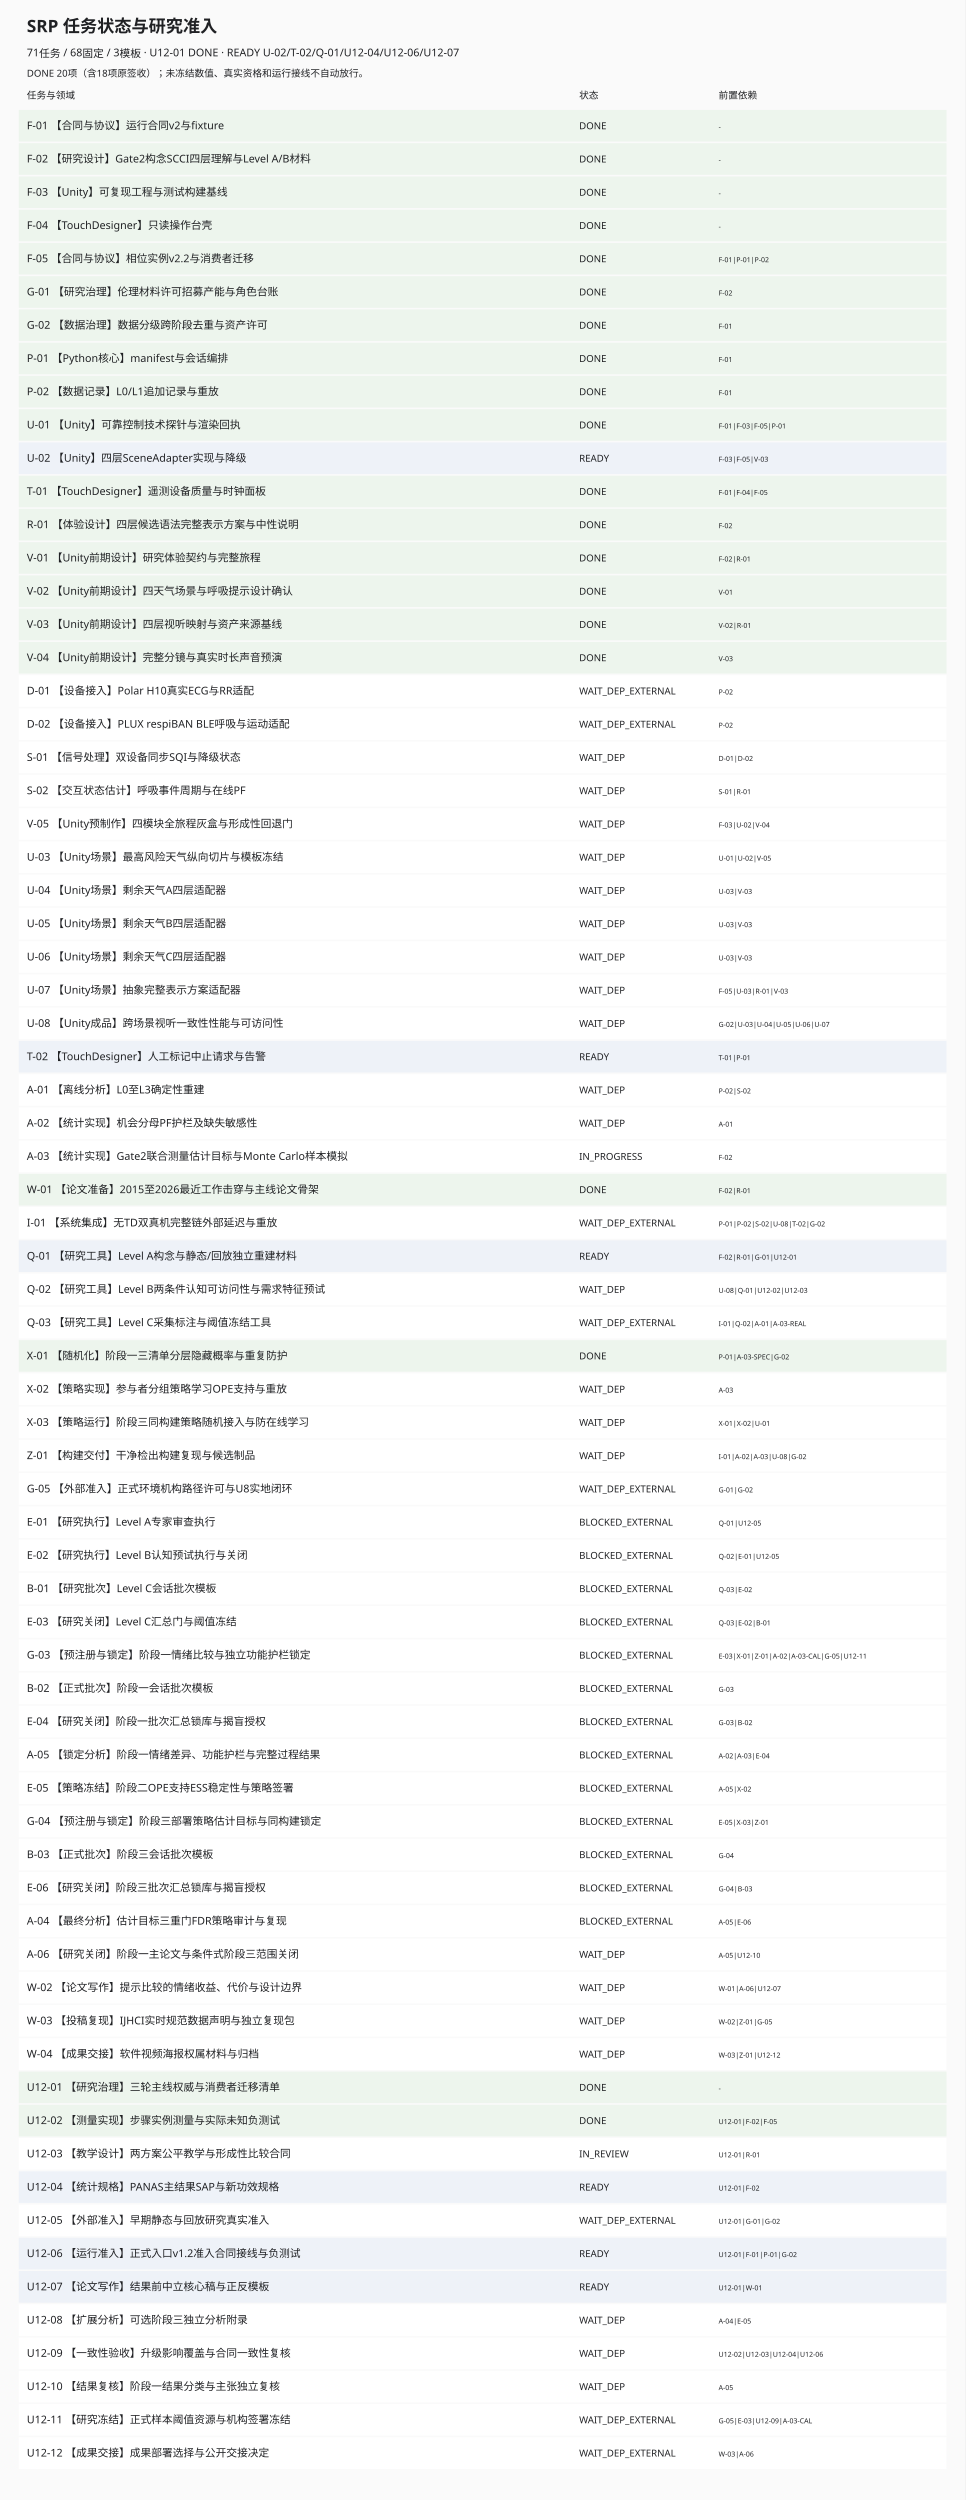
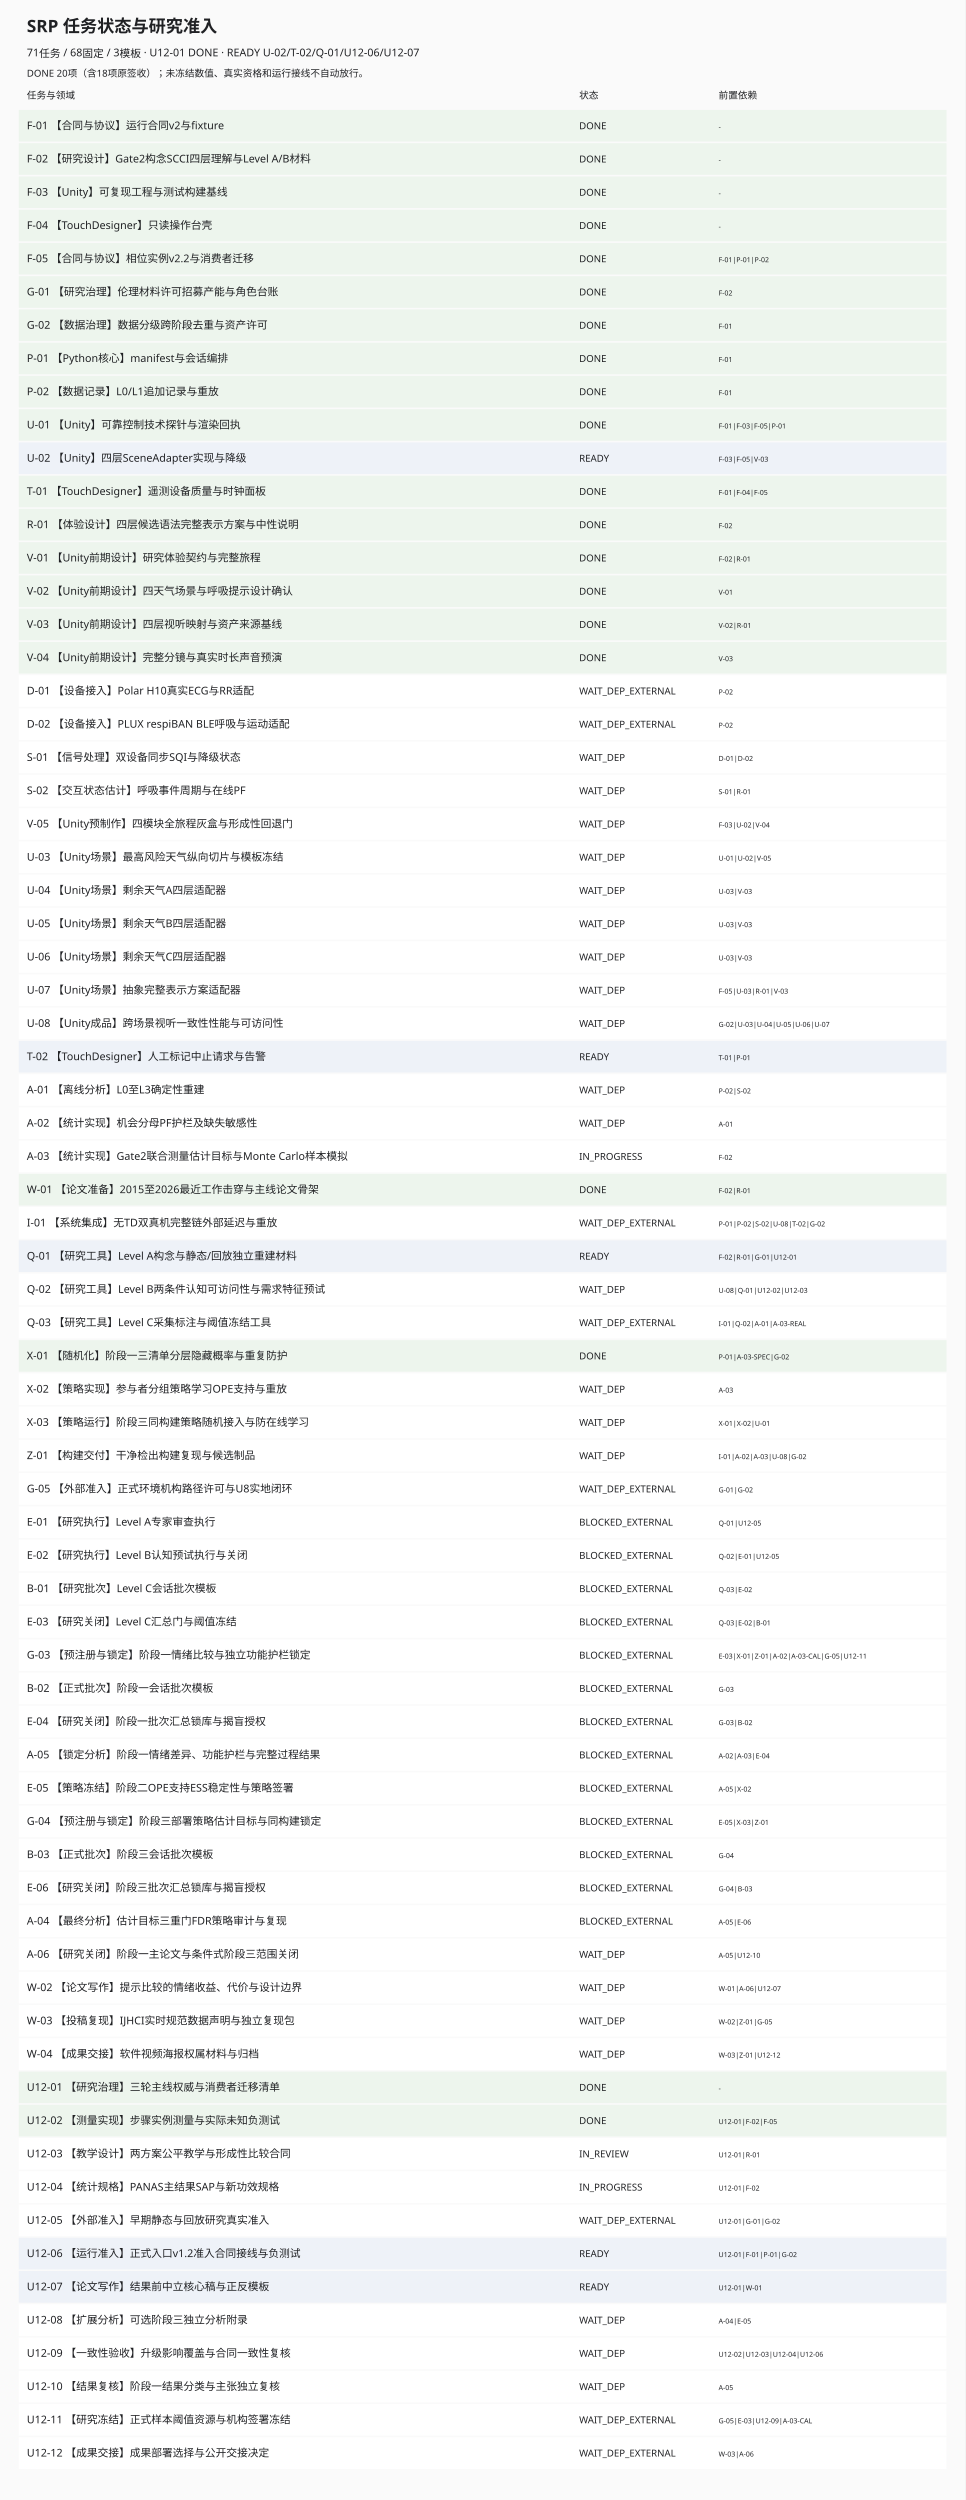
<svg xmlns="http://www.w3.org/2000/svg" width="1800" height="4662" viewBox="0 0 1800 4662">
  <rect width="100%" height="100%" fill="#fafafa" />
  <g font-family="Microsoft YaHei, sans-serif" fill="#202124">
    <text x="50" y="60" font-size="32" font-weight="bold">SRP 任务状态与研究准入</text>
-     <text x="50" y="105" font-size="20">71任务 / 68固定 / 3模板 · U12-01 DONE · READY U-02/T-02/Q-01/U12-04/U12-06/U12-07</text>
+     <text x="50" y="105" font-size="20">71任务 / 68固定 / 3模板 · U12-01 DONE · READY U-02/T-02/Q-01/U12-06/U12-07</text>
    <text x="50" y="143" font-size="18">DONE 20项（含18项原签收）；未冻结数值、真实资格和运行接线不自动放行。</text>
    <text x="50" y="184" font-size="18">任务与领域</text>
    <text x="1080" y="184" font-size="18">状态</text>
    <text x="1340" y="184" font-size="18">前置依赖</text>
    <rect x="35" y="205" width="1730" height="59" fill="#edf5ed" />
    <text x="50" y="241" font-size="20">F-01 【合同与协议】运行合同v2与fixture</text>
    <text x="1080" y="241" font-size="18">DONE</text>
    <text x="1340" y="241" font-size="13">-</text>
    <rect x="35" y="267" width="1730" height="59" fill="#edf5ed" />
    <text x="50" y="303" font-size="20">F-02 【研究设计】Gate2构念SCCI四层理解与Level A/B材料</text>
    <text x="1080" y="303" font-size="18">DONE</text>
    <text x="1340" y="303" font-size="13">-</text>
    <rect x="35" y="329" width="1730" height="59" fill="#edf5ed" />
    <text x="50" y="365" font-size="20">F-03 【Unity】可复现工程与测试构建基线</text>
    <text x="1080" y="365" font-size="18">DONE</text>
    <text x="1340" y="365" font-size="13">-</text>
    <rect x="35" y="391" width="1730" height="59" fill="#edf5ed" />
    <text x="50" y="427" font-size="20">F-04 【TouchDesigner】只读操作台壳</text>
    <text x="1080" y="427" font-size="18">DONE</text>
    <text x="1340" y="427" font-size="13">-</text>
    <rect x="35" y="453" width="1730" height="59" fill="#edf5ed" />
    <text x="50" y="489" font-size="20">F-05 【合同与协议】相位实例v2.2与消费者迁移</text>
    <text x="1080" y="489" font-size="18">DONE</text>
    <text x="1340" y="489" font-size="13">F-01|P-01|P-02</text>
    <rect x="35" y="515" width="1730" height="59" fill="#edf5ed" />
    <text x="50" y="551" font-size="20">G-01 【研究治理】伦理材料许可招募产能与角色台账</text>
    <text x="1080" y="551" font-size="18">DONE</text>
    <text x="1340" y="551" font-size="13">F-02</text>
    <rect x="35" y="577" width="1730" height="59" fill="#edf5ed" />
    <text x="50" y="613" font-size="20">G-02 【数据治理】数据分级跨阶段去重与资产许可</text>
    <text x="1080" y="613" font-size="18">DONE</text>
    <text x="1340" y="613" font-size="13">F-01</text>
    <rect x="35" y="639" width="1730" height="59" fill="#edf5ed" />
    <text x="50" y="675" font-size="20">P-01 【Python核心】manifest与会话编排</text>
    <text x="1080" y="675" font-size="18">DONE</text>
    <text x="1340" y="675" font-size="13">F-01</text>
    <rect x="35" y="701" width="1730" height="59" fill="#edf5ed" />
    <text x="50" y="737" font-size="20">P-02 【数据记录】L0/L1追加记录与重放</text>
    <text x="1080" y="737" font-size="18">DONE</text>
    <text x="1340" y="737" font-size="13">F-01</text>
    <rect x="35" y="763" width="1730" height="59" fill="#edf5ed" />
    <text x="50" y="799" font-size="20">U-01 【Unity】可靠控制技术探针与渲染回执</text>
    <text x="1080" y="799" font-size="18">DONE</text>
    <text x="1340" y="799" font-size="13">F-01|F-03|F-05|P-01</text>
    <rect x="35" y="825" width="1730" height="59" fill="#eef2f8" />
    <text x="50" y="861" font-size="20">U-02 【Unity】四层SceneAdapter实现与降级</text>
    <text x="1080" y="861" font-size="18">READY</text>
    <text x="1340" y="861" font-size="13">F-03|F-05|V-03</text>
    <rect x="35" y="887" width="1730" height="59" fill="#edf5ed" />
    <text x="50" y="923" font-size="20">T-01 【TouchDesigner】遥测设备质量与时钟面板</text>
    <text x="1080" y="923" font-size="18">DONE</text>
    <text x="1340" y="923" font-size="13">F-01|F-04|F-05</text>
    <rect x="35" y="949" width="1730" height="59" fill="#edf5ed" />
    <text x="50" y="985" font-size="20">R-01 【体验设计】四层候选语法完整表示方案与中性说明</text>
    <text x="1080" y="985" font-size="18">DONE</text>
    <text x="1340" y="985" font-size="13">F-02</text>
    <rect x="35" y="1011" width="1730" height="59" fill="#edf5ed" />
    <text x="50" y="1047" font-size="20">V-01 【Unity前期设计】研究体验契约与完整旅程</text>
    <text x="1080" y="1047" font-size="18">DONE</text>
    <text x="1340" y="1047" font-size="13">F-02|R-01</text>
    <rect x="35" y="1073" width="1730" height="59" fill="#edf5ed" />
    <text x="50" y="1109" font-size="20">V-02 【Unity前期设计】四天气场景与呼吸提示设计确认</text>
    <text x="1080" y="1109" font-size="18">DONE</text>
    <text x="1340" y="1109" font-size="13">V-01</text>
    <rect x="35" y="1135" width="1730" height="59" fill="#edf5ed" />
    <text x="50" y="1171" font-size="20">V-03 【Unity前期设计】四层视听映射与资产来源基线</text>
    <text x="1080" y="1171" font-size="18">DONE</text>
    <text x="1340" y="1171" font-size="13">V-02|R-01</text>
    <rect x="35" y="1197" width="1730" height="59" fill="#edf5ed" />
    <text x="50" y="1233" font-size="20">V-04 【Unity前期设计】完整分镜与真实时长声音预演</text>
    <text x="1080" y="1233" font-size="18">DONE</text>
    <text x="1340" y="1233" font-size="13">V-03</text>
    <rect x="35" y="1259" width="1730" height="59" fill="#ffffff" />
    <text x="50" y="1295" font-size="20">D-01 【设备接入】Polar H10真实ECG与RR适配</text>
    <text x="1080" y="1295" font-size="18">WAIT_DEP_EXTERNAL</text>
    <text x="1340" y="1295" font-size="13">P-02</text>
    <rect x="35" y="1321" width="1730" height="59" fill="#ffffff" />
    <text x="50" y="1357" font-size="20">D-02 【设备接入】PLUX respiBAN BLE呼吸与运动适配</text>
    <text x="1080" y="1357" font-size="18">WAIT_DEP_EXTERNAL</text>
    <text x="1340" y="1357" font-size="13">P-02</text>
    <rect x="35" y="1383" width="1730" height="59" fill="#ffffff" />
    <text x="50" y="1419" font-size="20">S-01 【信号处理】双设备同步SQI与降级状态</text>
    <text x="1080" y="1419" font-size="18">WAIT_DEP</text>
    <text x="1340" y="1419" font-size="13">D-01|D-02</text>
    <rect x="35" y="1445" width="1730" height="59" fill="#ffffff" />
    <text x="50" y="1481" font-size="20">S-02 【交互状态估计】呼吸事件周期与在线PF</text>
    <text x="1080" y="1481" font-size="18">WAIT_DEP</text>
    <text x="1340" y="1481" font-size="13">S-01|R-01</text>
    <rect x="35" y="1507" width="1730" height="59" fill="#ffffff" />
    <text x="50" y="1543" font-size="20">V-05 【Unity预制作】四模块全旅程灰盒与形成性回退门</text>
    <text x="1080" y="1543" font-size="18">WAIT_DEP</text>
    <text x="1340" y="1543" font-size="13">F-03|U-02|V-04</text>
    <rect x="35" y="1569" width="1730" height="59" fill="#ffffff" />
    <text x="50" y="1605" font-size="20">U-03 【Unity场景】最高风险天气纵向切片与模板冻结</text>
    <text x="1080" y="1605" font-size="18">WAIT_DEP</text>
    <text x="1340" y="1605" font-size="13">U-01|U-02|V-05</text>
    <rect x="35" y="1631" width="1730" height="59" fill="#ffffff" />
    <text x="50" y="1667" font-size="20">U-04 【Unity场景】剩余天气A四层适配器</text>
    <text x="1080" y="1667" font-size="18">WAIT_DEP</text>
    <text x="1340" y="1667" font-size="13">U-03|V-03</text>
    <rect x="35" y="1693" width="1730" height="59" fill="#ffffff" />
    <text x="50" y="1729" font-size="20">U-05 【Unity场景】剩余天气B四层适配器</text>
    <text x="1080" y="1729" font-size="18">WAIT_DEP</text>
    <text x="1340" y="1729" font-size="13">U-03|V-03</text>
    <rect x="35" y="1755" width="1730" height="59" fill="#ffffff" />
    <text x="50" y="1791" font-size="20">U-06 【Unity场景】剩余天气C四层适配器</text>
    <text x="1080" y="1791" font-size="18">WAIT_DEP</text>
    <text x="1340" y="1791" font-size="13">U-03|V-03</text>
    <rect x="35" y="1817" width="1730" height="59" fill="#ffffff" />
    <text x="50" y="1853" font-size="20">U-07 【Unity场景】抽象完整表示方案适配器</text>
    <text x="1080" y="1853" font-size="18">WAIT_DEP</text>
    <text x="1340" y="1853" font-size="13">F-05|U-03|R-01|V-03</text>
    <rect x="35" y="1879" width="1730" height="59" fill="#ffffff" />
    <text x="50" y="1915" font-size="20">U-08 【Unity成品】跨场景视听一致性性能与可访问性</text>
    <text x="1080" y="1915" font-size="18">WAIT_DEP</text>
    <text x="1340" y="1915" font-size="13">G-02|U-03|U-04|U-05|U-06|U-07</text>
    <rect x="35" y="1941" width="1730" height="59" fill="#eef2f8" />
    <text x="50" y="1977" font-size="20">T-02 【TouchDesigner】人工标记中止请求与告警</text>
    <text x="1080" y="1977" font-size="18">READY</text>
    <text x="1340" y="1977" font-size="13">T-01|P-01</text>
    <rect x="35" y="2003" width="1730" height="59" fill="#ffffff" />
    <text x="50" y="2039" font-size="20">A-01 【离线分析】L0至L3确定性重建</text>
    <text x="1080" y="2039" font-size="18">WAIT_DEP</text>
    <text x="1340" y="2039" font-size="13">P-02|S-02</text>
    <rect x="35" y="2065" width="1730" height="59" fill="#ffffff" />
    <text x="50" y="2101" font-size="20">A-02 【统计实现】机会分母PF护栏及缺失敏感性</text>
    <text x="1080" y="2101" font-size="18">WAIT_DEP</text>
    <text x="1340" y="2101" font-size="13">A-01</text>
    <rect x="35" y="2127" width="1730" height="59" fill="#ffffff" />
    <text x="50" y="2163" font-size="20">A-03 【统计实现】Gate2联合测量估计目标与Monte Carlo样本模拟</text>
    <text x="1080" y="2163" font-size="18">IN_PROGRESS</text>
    <text x="1340" y="2163" font-size="13">F-02</text>
    <rect x="35" y="2189" width="1730" height="59" fill="#edf5ed" />
    <text x="50" y="2225" font-size="20">W-01 【论文准备】2015至2026最近工作击穿与主线论文骨架</text>
    <text x="1080" y="2225" font-size="18">DONE</text>
    <text x="1340" y="2225" font-size="13">F-02|R-01</text>
    <rect x="35" y="2251" width="1730" height="59" fill="#ffffff" />
    <text x="50" y="2287" font-size="20">I-01 【系统集成】无TD双真机完整链外部延迟与重放</text>
    <text x="1080" y="2287" font-size="18">WAIT_DEP_EXTERNAL</text>
    <text x="1340" y="2287" font-size="13">P-01|P-02|S-02|U-08|T-02|G-02</text>
    <rect x="35" y="2313" width="1730" height="59" fill="#eef2f8" />
    <text x="50" y="2349" font-size="20">Q-01 【研究工具】Level A构念与静态/回放独立重建材料</text>
    <text x="1080" y="2349" font-size="18">READY</text>
    <text x="1340" y="2349" font-size="13">F-02|R-01|G-01|U12-01</text>
    <rect x="35" y="2375" width="1730" height="59" fill="#ffffff" />
    <text x="50" y="2411" font-size="20">Q-02 【研究工具】Level B两条件认知可访问性与需求特征预试</text>
    <text x="1080" y="2411" font-size="18">WAIT_DEP</text>
    <text x="1340" y="2411" font-size="13">U-08|Q-01|U12-02|U12-03</text>
    <rect x="35" y="2437" width="1730" height="59" fill="#ffffff" />
    <text x="50" y="2473" font-size="20">Q-03 【研究工具】Level C采集标注与阈值冻结工具</text>
    <text x="1080" y="2473" font-size="18">WAIT_DEP_EXTERNAL</text>
    <text x="1340" y="2473" font-size="13">I-01|Q-02|A-01|A-03-REAL</text>
    <rect x="35" y="2499" width="1730" height="59" fill="#edf5ed" />
    <text x="50" y="2535" font-size="20">X-01 【随机化】阶段一三清单分层隐藏概率与重复防护</text>
    <text x="1080" y="2535" font-size="18">DONE</text>
    <text x="1340" y="2535" font-size="13">P-01|A-03-SPEC|G-02</text>
    <rect x="35" y="2561" width="1730" height="59" fill="#ffffff" />
    <text x="50" y="2597" font-size="20">X-02 【策略实现】参与者分组策略学习OPE支持与重放</text>
    <text x="1080" y="2597" font-size="18">WAIT_DEP</text>
    <text x="1340" y="2597" font-size="13">A-03</text>
    <rect x="35" y="2623" width="1730" height="59" fill="#ffffff" />
    <text x="50" y="2659" font-size="20">X-03 【策略运行】阶段三同构建策略随机接入与防在线学习</text>
    <text x="1080" y="2659" font-size="18">WAIT_DEP</text>
    <text x="1340" y="2659" font-size="13">X-01|X-02|U-01</text>
    <rect x="35" y="2685" width="1730" height="59" fill="#ffffff" />
    <text x="50" y="2721" font-size="20">Z-01 【构建交付】干净检出构建复现与候选制品</text>
    <text x="1080" y="2721" font-size="18">WAIT_DEP</text>
    <text x="1340" y="2721" font-size="13">I-01|A-02|A-03|U-08|G-02</text>
    <rect x="35" y="2747" width="1730" height="59" fill="#ffffff" />
    <text x="50" y="2783" font-size="20">G-05 【外部准入】正式环境机构路径许可与U8实地闭环</text>
    <text x="1080" y="2783" font-size="18">WAIT_DEP_EXTERNAL</text>
    <text x="1340" y="2783" font-size="13">G-01|G-02</text>
    <rect x="35" y="2809" width="1730" height="59" fill="#ffffff" />
    <text x="50" y="2845" font-size="20">E-01 【研究执行】Level A专家审查执行</text>
    <text x="1080" y="2845" font-size="18">BLOCKED_EXTERNAL</text>
    <text x="1340" y="2845" font-size="13">Q-01|U12-05</text>
    <rect x="35" y="2871" width="1730" height="59" fill="#ffffff" />
    <text x="50" y="2907" font-size="20">E-02 【研究执行】Level B认知预试执行与关闭</text>
    <text x="1080" y="2907" font-size="18">BLOCKED_EXTERNAL</text>
    <text x="1340" y="2907" font-size="13">Q-02|E-01|U12-05</text>
    <rect x="35" y="2933" width="1730" height="59" fill="#ffffff" />
    <text x="50" y="2969" font-size="20">B-01 【研究批次】Level C会话批次模板</text>
    <text x="1080" y="2969" font-size="18">BLOCKED_EXTERNAL</text>
    <text x="1340" y="2969" font-size="13">Q-03|E-02</text>
    <rect x="35" y="2995" width="1730" height="59" fill="#ffffff" />
    <text x="50" y="3031" font-size="20">E-03 【研究关闭】Level C汇总门与阈值冻结</text>
    <text x="1080" y="3031" font-size="18">BLOCKED_EXTERNAL</text>
    <text x="1340" y="3031" font-size="13">Q-03|E-02|B-01</text>
    <rect x="35" y="3057" width="1730" height="59" fill="#ffffff" />
    <text x="50" y="3093" font-size="20">G-03 【预注册与锁定】阶段一情绪比较与独立功能护栏锁定</text>
    <text x="1080" y="3093" font-size="18">BLOCKED_EXTERNAL</text>
    <text x="1340" y="3093" font-size="13">E-03|X-01|Z-01|A-02|A-03-CAL|G-05|U12-11</text>
    <rect x="35" y="3119" width="1730" height="59" fill="#ffffff" />
    <text x="50" y="3155" font-size="20">B-02 【正式批次】阶段一会话批次模板</text>
    <text x="1080" y="3155" font-size="18">BLOCKED_EXTERNAL</text>
    <text x="1340" y="3155" font-size="13">G-03</text>
    <rect x="35" y="3181" width="1730" height="59" fill="#ffffff" />
    <text x="50" y="3217" font-size="20">E-04 【研究关闭】阶段一批次汇总锁库与揭盲授权</text>
    <text x="1080" y="3217" font-size="18">BLOCKED_EXTERNAL</text>
    <text x="1340" y="3217" font-size="13">G-03|B-02</text>
    <rect x="35" y="3243" width="1730" height="59" fill="#ffffff" />
    <text x="50" y="3279" font-size="20">A-05 【锁定分析】阶段一情绪差异、功能护栏与完整过程结果</text>
    <text x="1080" y="3279" font-size="18">BLOCKED_EXTERNAL</text>
    <text x="1340" y="3279" font-size="13">A-02|A-03|E-04</text>
    <rect x="35" y="3305" width="1730" height="59" fill="#ffffff" />
    <text x="50" y="3341" font-size="20">E-05 【策略冻结】阶段二OPE支持ESS稳定性与策略签署</text>
    <text x="1080" y="3341" font-size="18">BLOCKED_EXTERNAL</text>
    <text x="1340" y="3341" font-size="13">A-05|X-02</text>
    <rect x="35" y="3367" width="1730" height="59" fill="#ffffff" />
    <text x="50" y="3403" font-size="20">G-04 【预注册与锁定】阶段三部署策略估计目标与同构建锁定</text>
    <text x="1080" y="3403" font-size="18">BLOCKED_EXTERNAL</text>
    <text x="1340" y="3403" font-size="13">E-05|X-03|Z-01</text>
    <rect x="35" y="3429" width="1730" height="59" fill="#ffffff" />
    <text x="50" y="3465" font-size="20">B-03 【正式批次】阶段三会话批次模板</text>
    <text x="1080" y="3465" font-size="18">BLOCKED_EXTERNAL</text>
    <text x="1340" y="3465" font-size="13">G-04</text>
    <rect x="35" y="3491" width="1730" height="59" fill="#ffffff" />
    <text x="50" y="3527" font-size="20">E-06 【研究关闭】阶段三批次汇总锁库与揭盲授权</text>
    <text x="1080" y="3527" font-size="18">BLOCKED_EXTERNAL</text>
    <text x="1340" y="3527" font-size="13">G-04|B-03</text>
    <rect x="35" y="3553" width="1730" height="59" fill="#ffffff" />
    <text x="50" y="3589" font-size="20">A-04 【最终分析】估计目标三重门FDR策略审计与复现</text>
    <text x="1080" y="3589" font-size="18">BLOCKED_EXTERNAL</text>
    <text x="1340" y="3589" font-size="13">A-05|E-06</text>
    <rect x="35" y="3615" width="1730" height="59" fill="#ffffff" />
    <text x="50" y="3651" font-size="20">A-06 【研究关闭】阶段一主论文与条件式阶段三范围关闭</text>
    <text x="1080" y="3651" font-size="18">WAIT_DEP</text>
    <text x="1340" y="3651" font-size="13">A-05|U12-10</text>
    <rect x="35" y="3677" width="1730" height="59" fill="#ffffff" />
    <text x="50" y="3713" font-size="20">W-02 【论文写作】提示比较的情绪收益、代价与设计边界</text>
    <text x="1080" y="3713" font-size="18">WAIT_DEP</text>
    <text x="1340" y="3713" font-size="13">W-01|A-06|U12-07</text>
    <rect x="35" y="3739" width="1730" height="59" fill="#ffffff" />
    <text x="50" y="3775" font-size="20">W-03 【投稿复现】IJHCI实时规范数据声明与独立复现包</text>
    <text x="1080" y="3775" font-size="18">WAIT_DEP</text>
    <text x="1340" y="3775" font-size="13">W-02|Z-01|G-05</text>
    <rect x="35" y="3801" width="1730" height="59" fill="#ffffff" />
    <text x="50" y="3837" font-size="20">W-04 【成果交接】软件视频海报权属材料与归档</text>
    <text x="1080" y="3837" font-size="18">WAIT_DEP</text>
    <text x="1340" y="3837" font-size="13">W-03|Z-01|U12-12</text>
    <rect x="35" y="3863" width="1730" height="59" fill="#edf5ed" />
    <text x="50" y="3899" font-size="20">U12-01 【研究治理】三轮主线权威与消费者迁移清单</text>
    <text x="1080" y="3899" font-size="18">DONE</text>
    <text x="1340" y="3899" font-size="13">-</text>
    <rect x="35" y="3925" width="1730" height="59" fill="#edf5ed" />
    <text x="50" y="3961" font-size="20">U12-02 【测量实现】步骤实例测量与实际未知负测试</text>
    <text x="1080" y="3961" font-size="18">DONE</text>
    <text x="1340" y="3961" font-size="13">U12-01|F-02|F-05</text>
    <rect x="35" y="3987" width="1730" height="59" fill="#ffffff" />
    <text x="50" y="4023" font-size="20">U12-03 【教学设计】两方案公平教学与形成性比较合同</text>
    <text x="1080" y="4023" font-size="18">IN_REVIEW</text>
    <text x="1340" y="4023" font-size="13">U12-01|R-01</text>
-     <rect x="35" y="4049" width="1730" height="59" fill="#eef2f8" />
+     <rect x="35" y="4049" width="1730" height="59" fill="#ffffff" />
    <text x="50" y="4085" font-size="20">U12-04 【统计规格】PANAS主结果SAP与新功效规格</text>
-     <text x="1080" y="4085" font-size="18">READY</text>
+     <text x="1080" y="4085" font-size="18">IN_PROGRESS</text>
    <text x="1340" y="4085" font-size="13">U12-01|F-02</text>
    <rect x="35" y="4111" width="1730" height="59" fill="#ffffff" />
    <text x="50" y="4147" font-size="20">U12-05 【外部准入】早期静态与回放研究真实准入</text>
    <text x="1080" y="4147" font-size="18">WAIT_DEP_EXTERNAL</text>
    <text x="1340" y="4147" font-size="13">U12-01|G-01|G-02</text>
    <rect x="35" y="4173" width="1730" height="59" fill="#eef2f8" />
    <text x="50" y="4209" font-size="20">U12-06 【运行准入】正式入口v1.2准入合同接线与负测试</text>
    <text x="1080" y="4209" font-size="18">READY</text>
    <text x="1340" y="4209" font-size="13">U12-01|F-01|P-01|G-02</text>
    <rect x="35" y="4235" width="1730" height="59" fill="#eef2f8" />
    <text x="50" y="4271" font-size="20">U12-07 【论文写作】结果前中立核心稿与正反模板</text>
    <text x="1080" y="4271" font-size="18">READY</text>
    <text x="1340" y="4271" font-size="13">U12-01|W-01</text>
    <rect x="35" y="4297" width="1730" height="59" fill="#ffffff" />
    <text x="50" y="4333" font-size="20">U12-08 【扩展分析】可选阶段三独立分析附录</text>
    <text x="1080" y="4333" font-size="18">WAIT_DEP</text>
    <text x="1340" y="4333" font-size="13">A-04|E-05</text>
    <rect x="35" y="4359" width="1730" height="59" fill="#ffffff" />
    <text x="50" y="4395" font-size="20">U12-09 【一致性验收】升级影响覆盖与合同一致性复核</text>
    <text x="1080" y="4395" font-size="18">WAIT_DEP</text>
    <text x="1340" y="4395" font-size="13">U12-02|U12-03|U12-04|U12-06</text>
    <rect x="35" y="4421" width="1730" height="59" fill="#ffffff" />
    <text x="50" y="4457" font-size="20">U12-10 【结果复核】阶段一结果分类与主张独立复核</text>
    <text x="1080" y="4457" font-size="18">WAIT_DEP</text>
    <text x="1340" y="4457" font-size="13">A-05</text>
    <rect x="35" y="4483" width="1730" height="59" fill="#ffffff" />
    <text x="50" y="4519" font-size="20">U12-11 【研究冻结】正式样本阈值资源与机构签署冻结</text>
    <text x="1080" y="4519" font-size="18">WAIT_DEP_EXTERNAL</text>
    <text x="1340" y="4519" font-size="13">G-05|E-03|U12-09|A-03-CAL</text>
    <rect x="35" y="4545" width="1730" height="59" fill="#ffffff" />
    <text x="50" y="4581" font-size="20">U12-12 【成果交接】成果部署选择与公开交接决定</text>
    <text x="1080" y="4581" font-size="18">WAIT_DEP_EXTERNAL</text>
    <text x="1340" y="4581" font-size="13">W-03|A-06</text>
  </g>
</svg>
